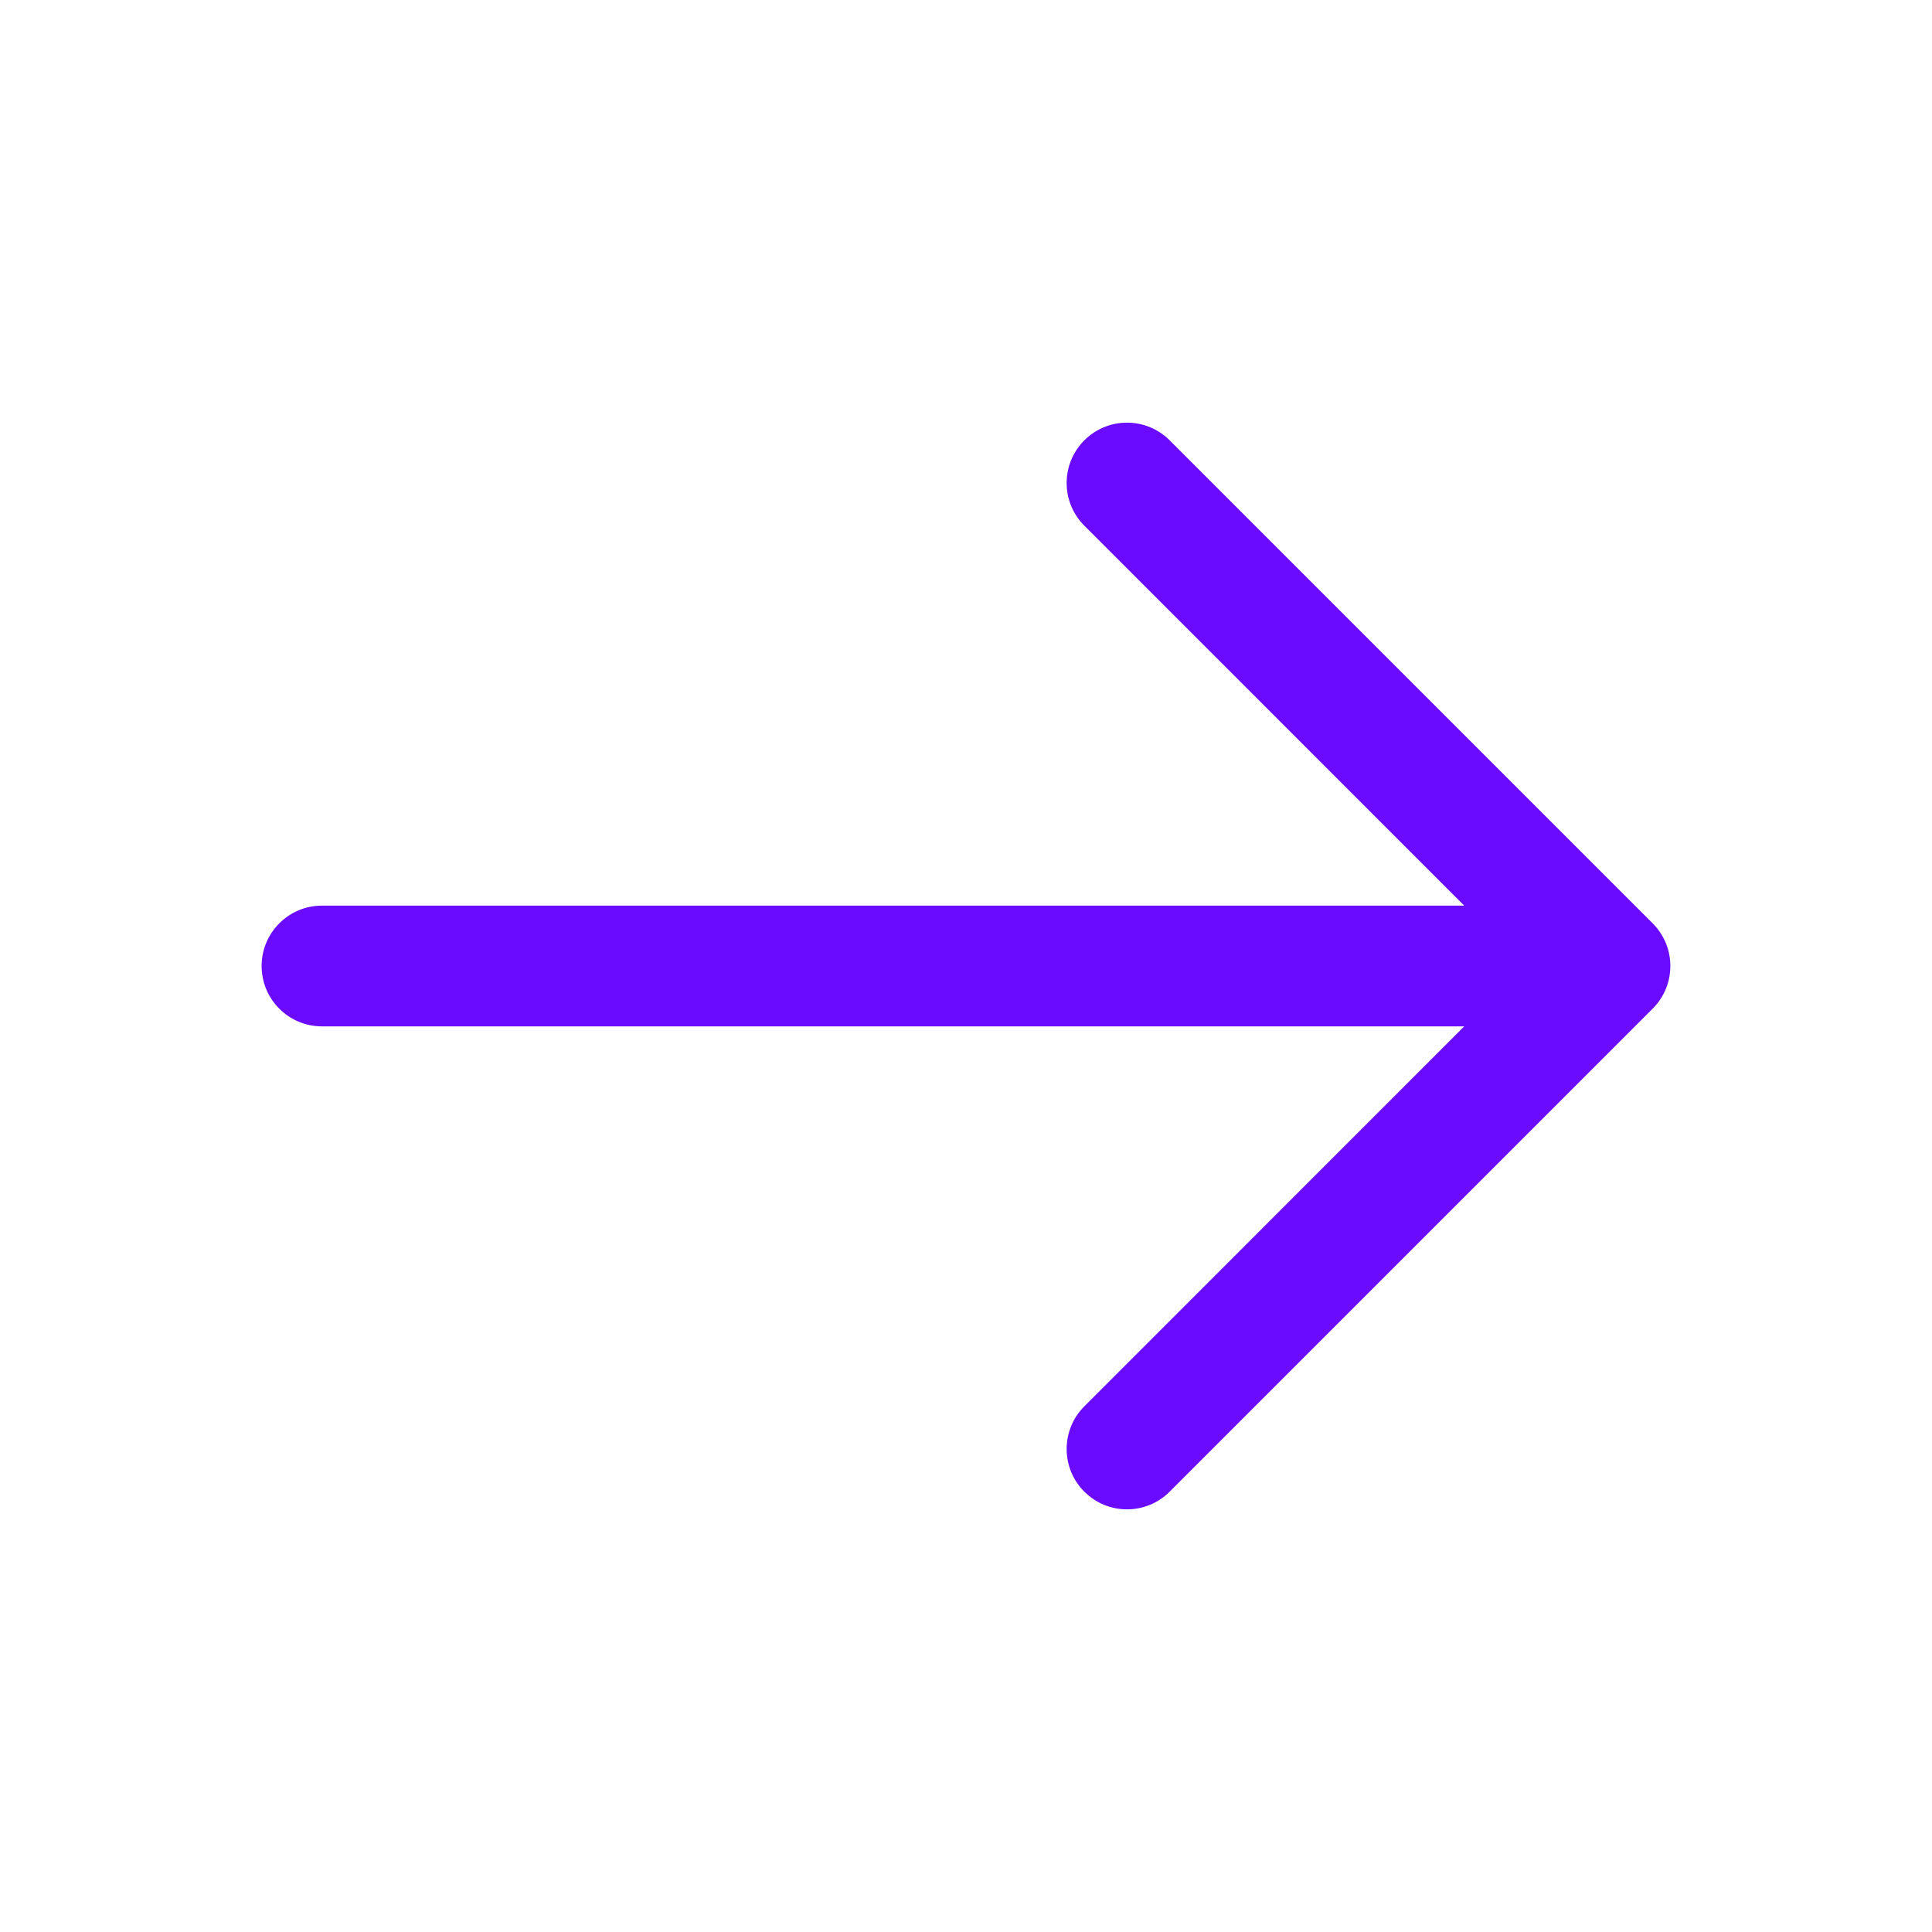
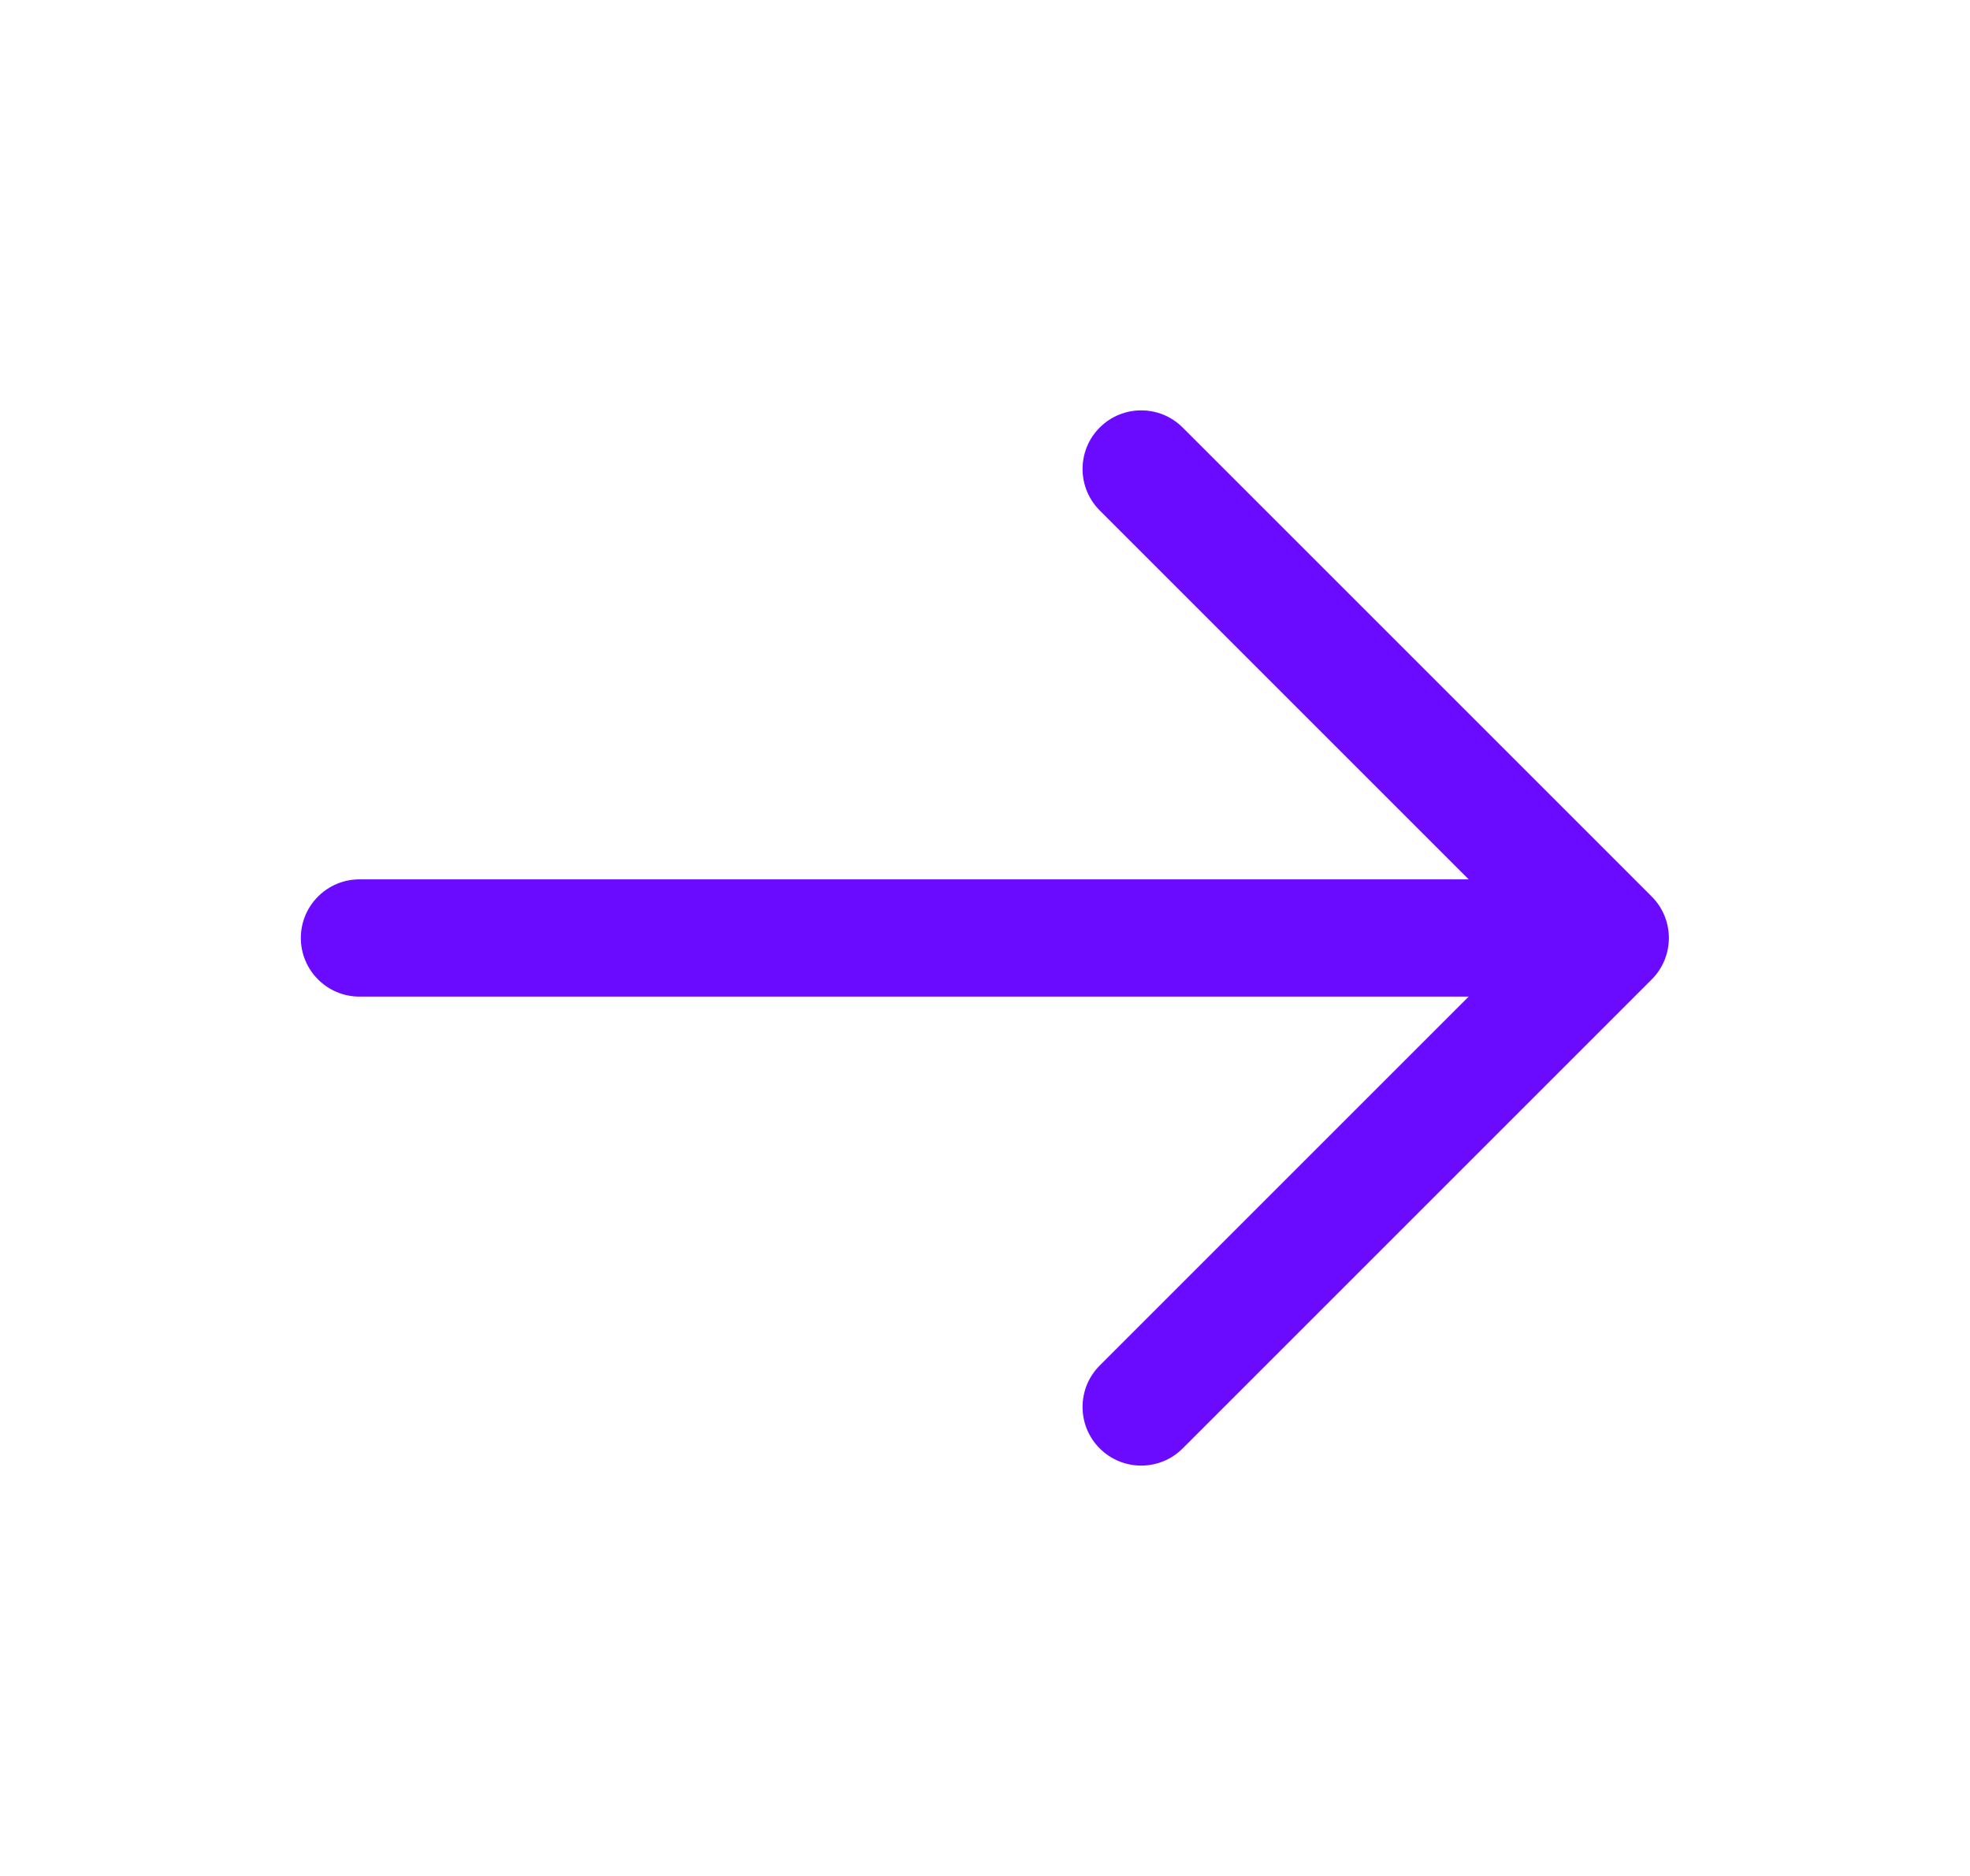
- <svg xmlns="http://www.w3.org/2000/svg" width="24" height="24" viewBox="0 0 24 24" fill="none">
-   <path fill-rule="evenodd" clip-rule="evenodd" d="M13.47 5.47C13.763 5.177 14.237 5.177 14.53 5.47L20.53 11.47C20.823 11.763 20.823 12.237 20.53 12.53L14.53 18.53C14.237 18.823 13.763 18.823 13.47 18.53C13.177 18.237 13.177 17.763 13.47 17.47L18.189 12.75H4C3.586 12.75 3.25 12.414 3.25 12C3.25 11.586 3.586 11.25 4 11.25H18.189L13.47 6.53C13.177 6.237 13.177 5.763 13.47 5.47Z" fill="#6A0BFF" />
+ <svg xmlns="http://www.w3.org/2000/svg" width="21" height="20" viewBox="0 0 21 20" fill="none">
+   <path fill-rule="evenodd" clip-rule="evenodd" d="M11.723 15.442C11.967 15.686 12.363 15.686 12.607 15.442L17.607 10.442C17.851 10.198 17.851 9.802 17.607 9.558L12.607 4.558C12.363 4.314 11.967 4.314 11.723 4.558C11.479 4.802 11.479 5.198 11.723 5.442L15.656 9.375L3.832 9.375C3.487 9.375 3.207 9.655 3.207 10C3.207 10.345 3.487 10.625 3.832 10.625L15.656 10.625L11.723 14.558C11.479 14.802 11.479 15.198 11.723 15.442Z" fill="#6A0BFF" />
</svg>
